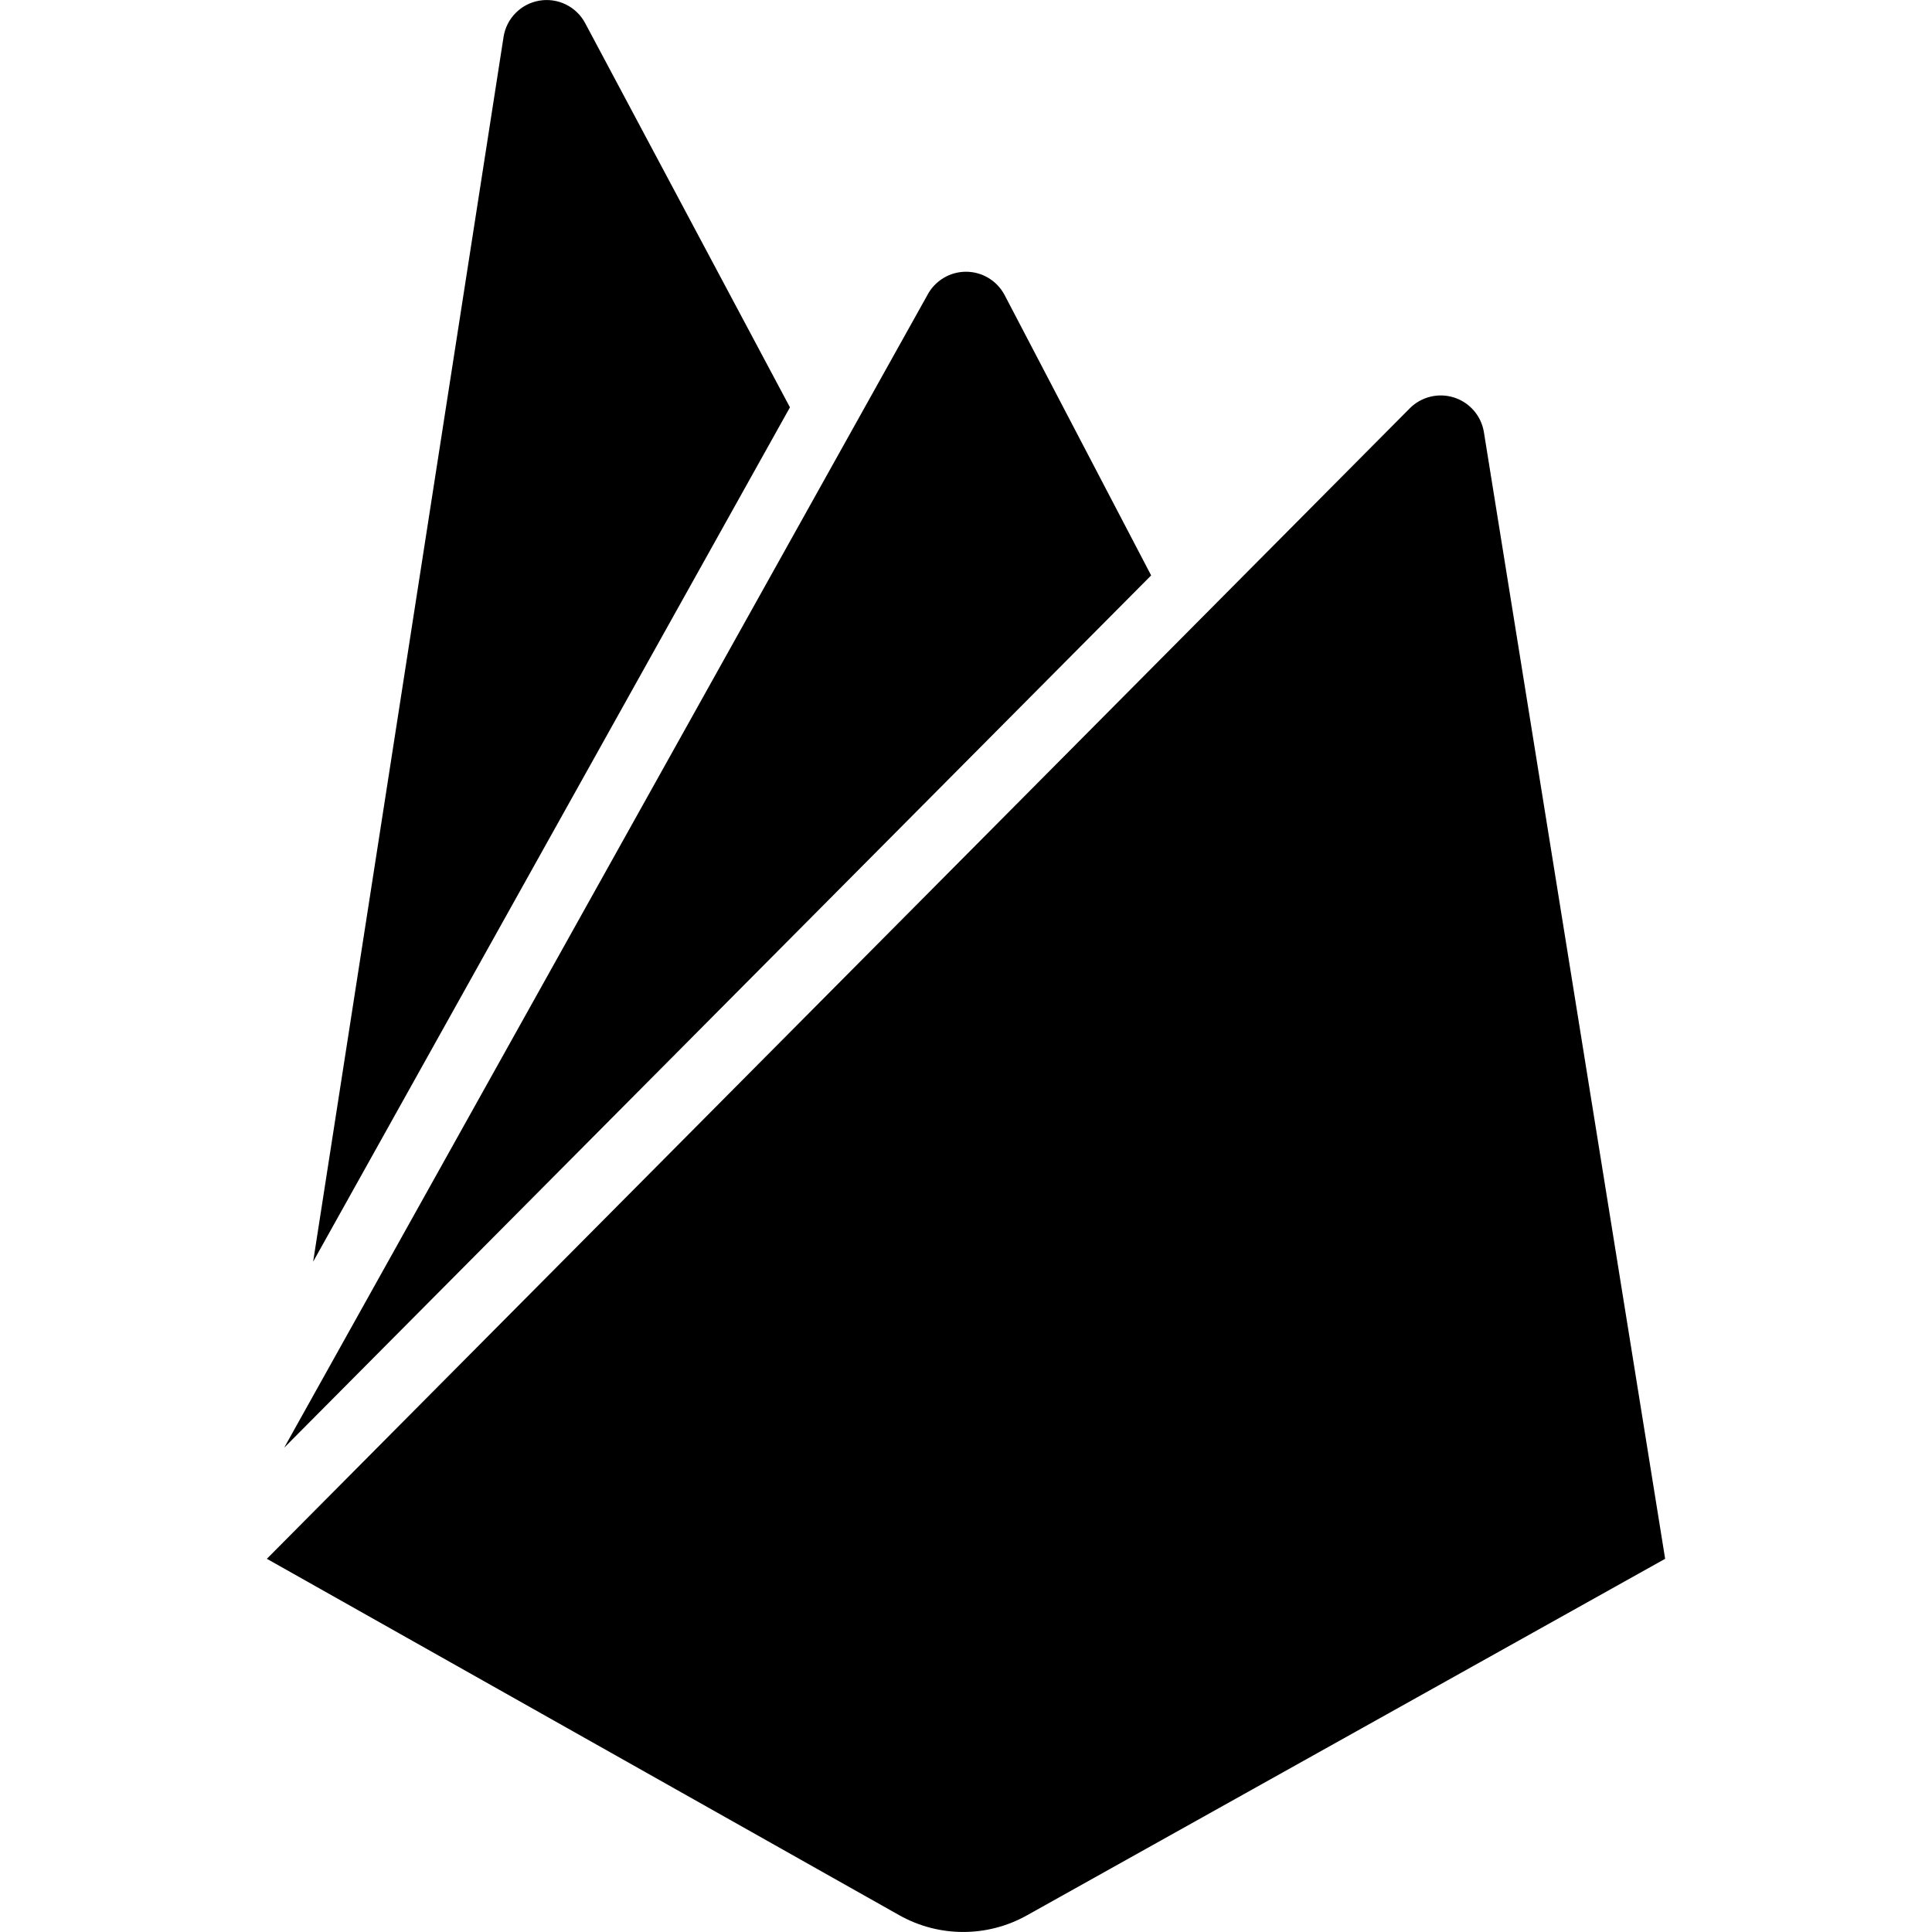
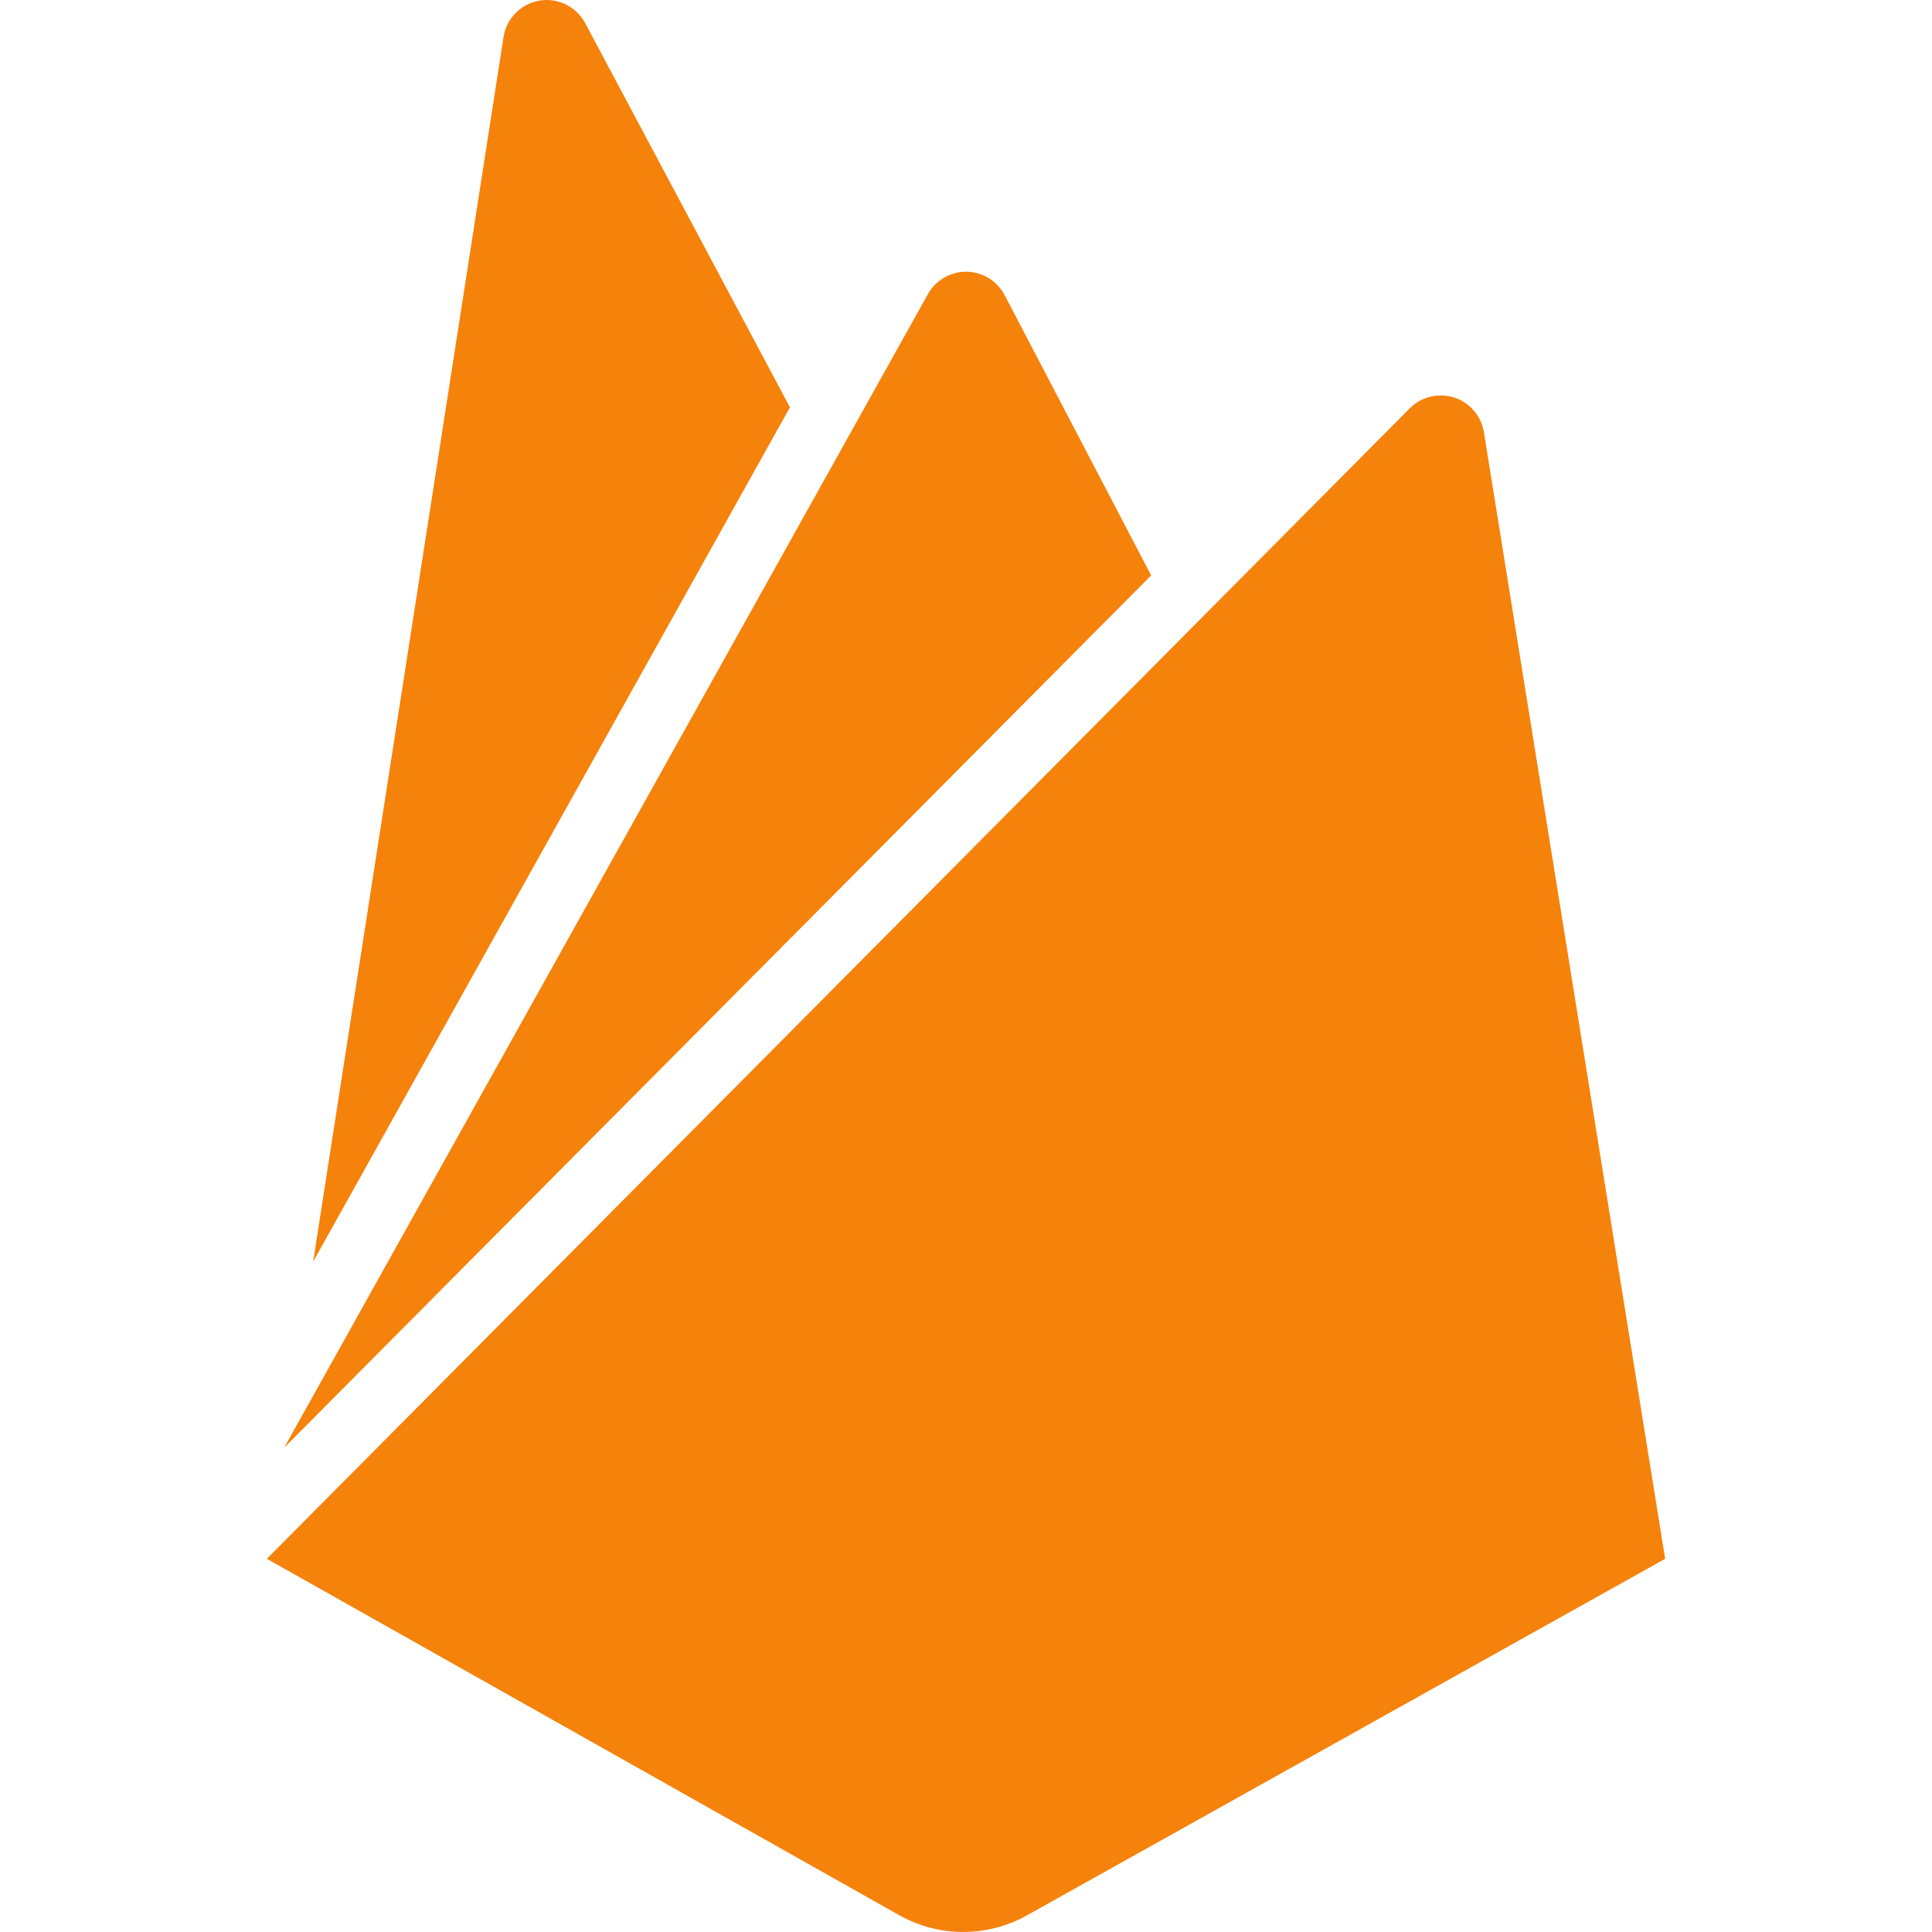
- <svg xmlns="http://www.w3.org/2000/svg" role="img" viewBox="0 0 24 24">
+ <svg xmlns="http://www.w3.org/2000/svg" role="img" viewBox="0 0 24 24" fill="#f5820b">
  <path d="M3.89 15.673L6.255.461A.542.542 0 0 1 7.27.289L9.813 5.06 3.89 15.673zm16.795 3.691L18.433 5.365a.543.543 0 0 0-.918-.295l-14.2 14.294 7.857 4.428a1.62 1.62 0 0 0 1.587 0l7.926-4.428zM14.3 7.148l-1.82-3.482a.542.542 0 0 0-.96 0L3.53 17.984 14.3 7.148z" />
</svg>
